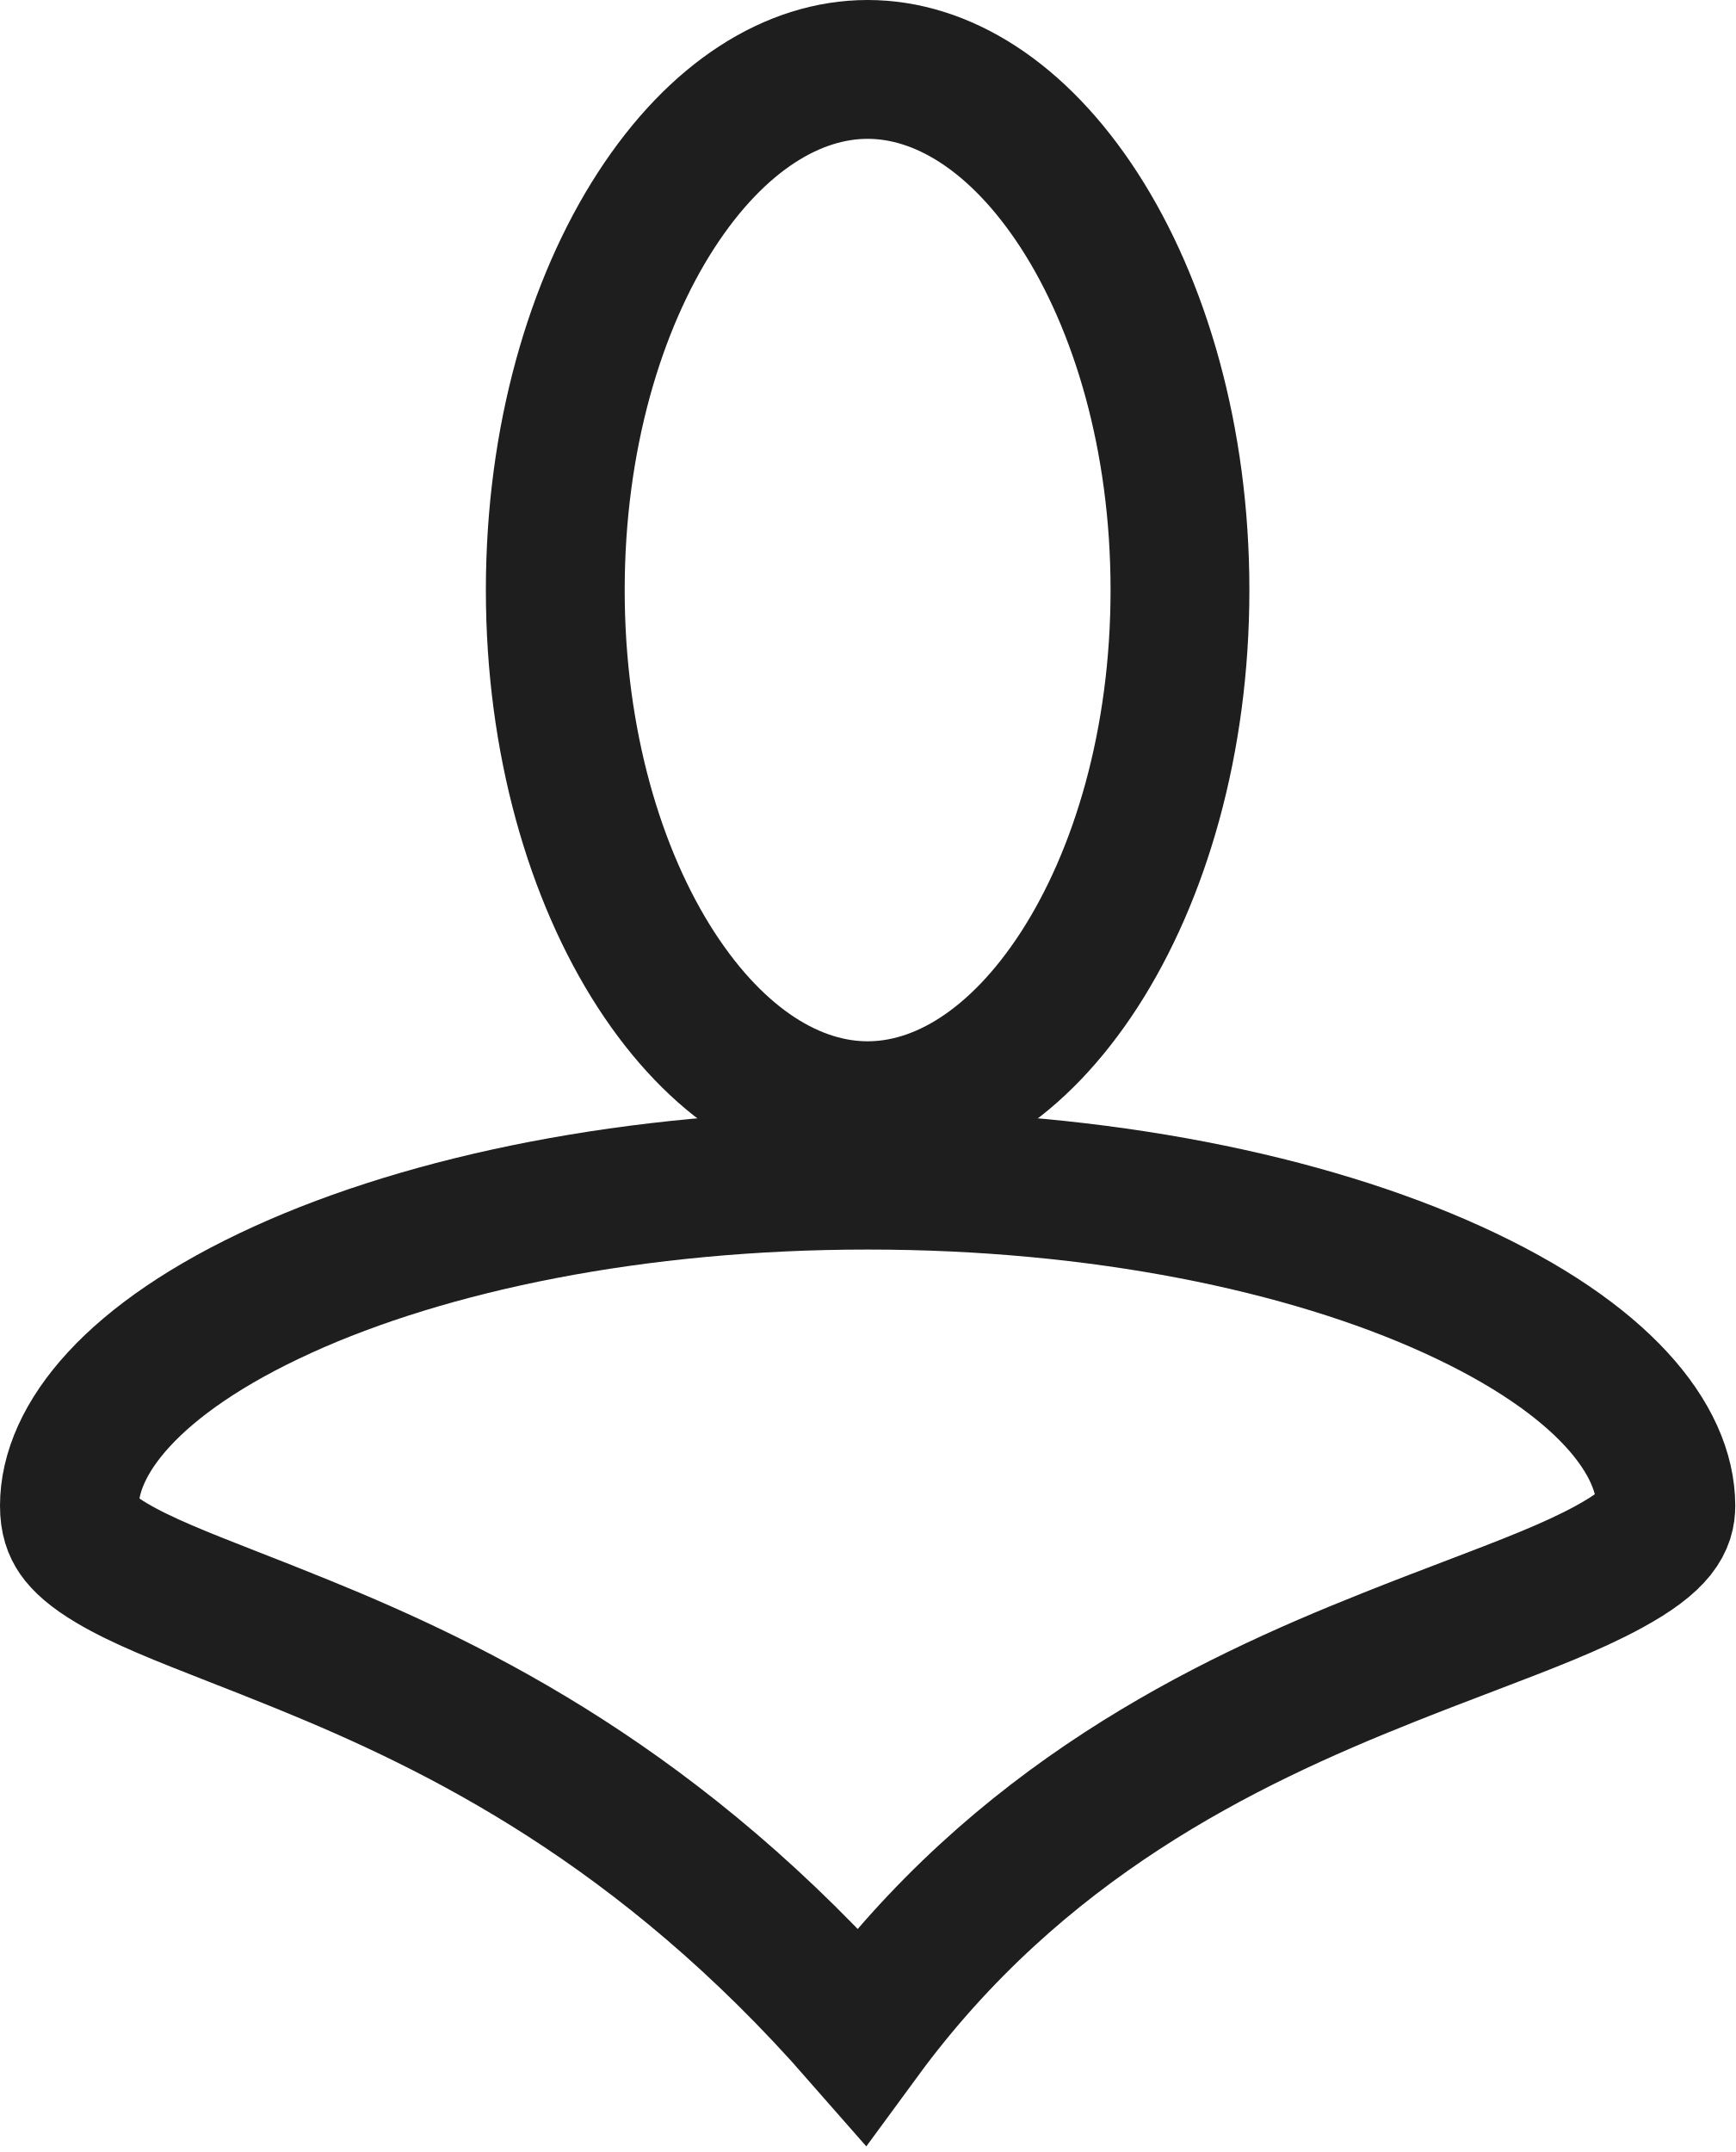
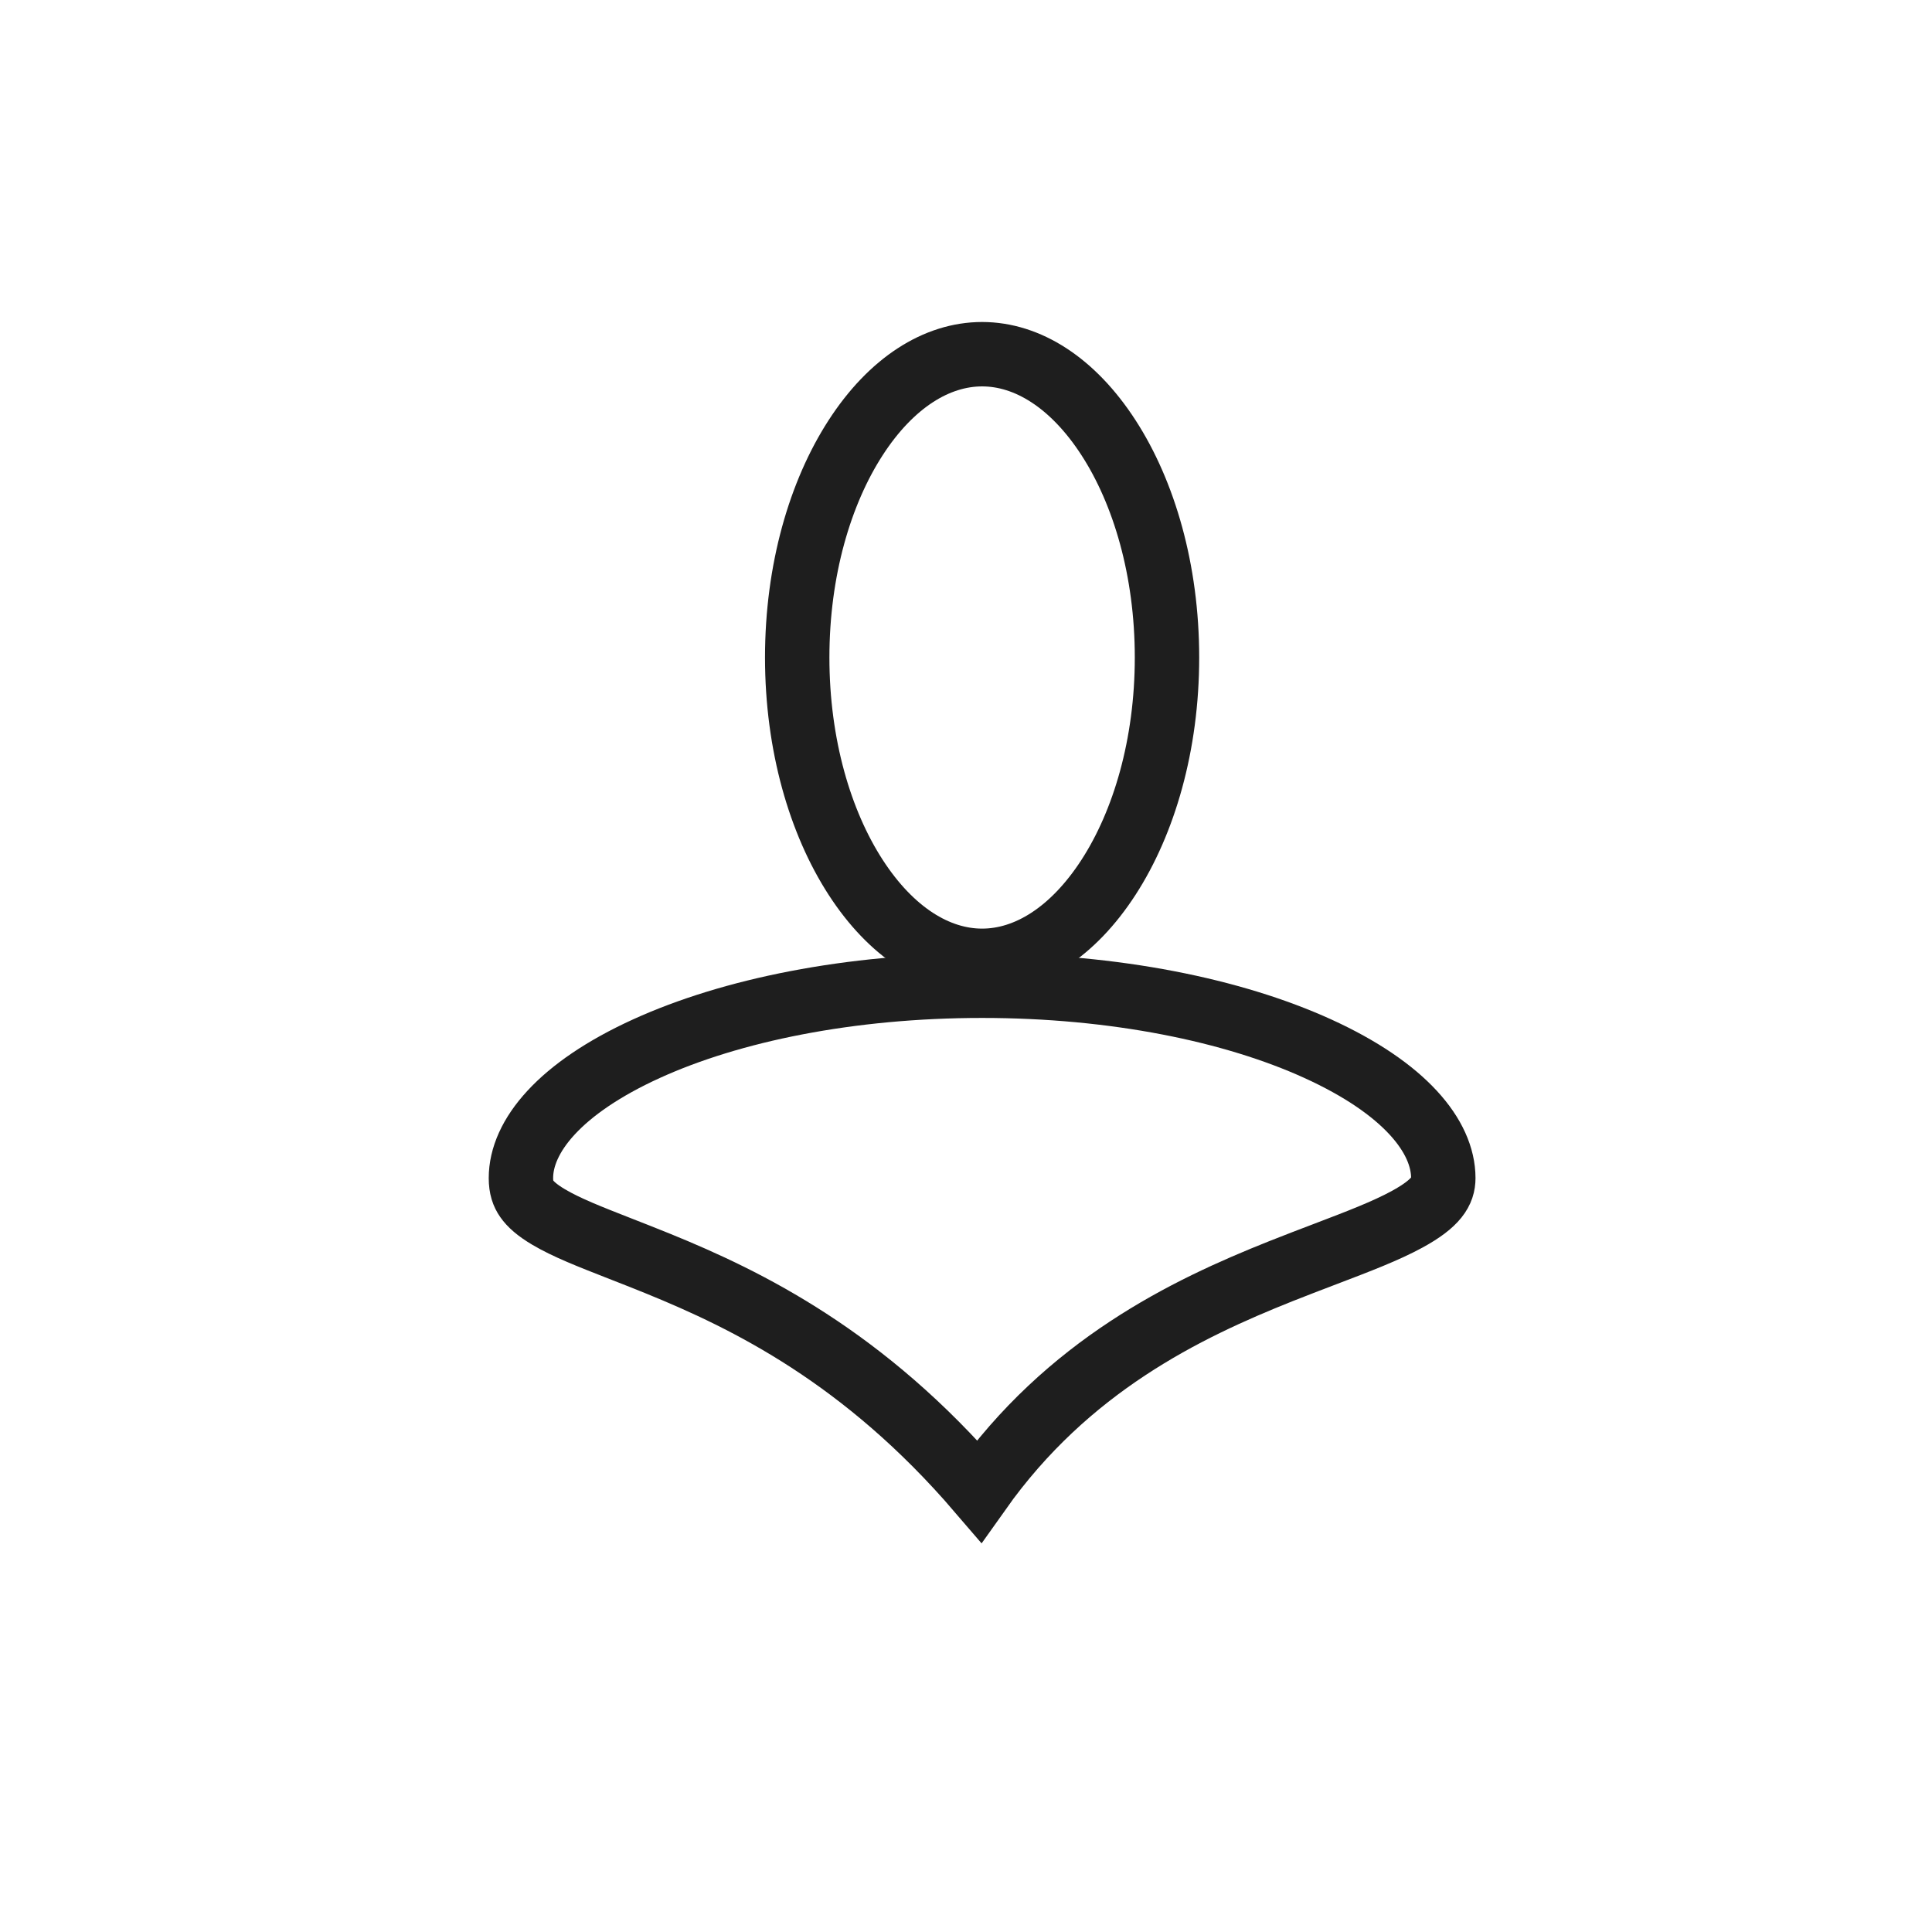
- <svg xmlns="http://www.w3.org/2000/svg" width="25" height="31" viewBox="0 0 25 31" fill="none">
-   <path d="M17 8.5C17 10.683 16.425 12.613 15.55 13.967C14.667 15.331 13.566 16 12.5 16C11.434 16 10.333 15.331 9.45 13.967C8.575 12.613 8 10.683 8 8.5C8 6.317 8.575 4.387 9.45 3.033C10.333 1.669 11.434 1 12.5 1C13.566 1 14.667 1.669 15.55 3.033C16.425 4.387 17 6.317 17 8.5Z" stroke="#1E1E1E" style="stroke:#1E1E1E;stroke:color(display-p3 0.118 0.118 0.118);stroke-opacity:1;" stroke-width="2" />
-   <path d="M24 21.69C24 21.91 23.913 22.172 23.175 22.573C22.642 22.864 21.978 23.116 21.158 23.429C20.801 23.565 20.415 23.712 19.997 23.879C17.625 24.823 14.673 26.239 12.412 29.322C9.525 26.024 6.6 24.598 4.364 23.688C3.994 23.537 3.66 23.406 3.357 23.288C2.61 22.995 2.051 22.777 1.613 22.518C1.332 22.352 1.188 22.215 1.112 22.105C1.048 22.012 1 21.895 1 21.69C1 20.751 1.881 19.575 4.075 18.577C6.18 17.619 9.158 17 12.5 17C15.842 17 18.82 17.619 20.925 18.577C23.119 19.575 24 20.751 24 21.69Z" stroke="#1E1E1E" style="stroke:#1E1E1E;stroke:color(display-p3 0.118 0.118 0.118);stroke-opacity:1;" stroke-width="2" />
+ <svg xmlns="http://www.w3.org/2000/svg" width="60" height="60" viewBox="0 0 60 60" fill="none">
+   <path d="M36.242 20.419C36.242 23.133 35.528 25.543 34.427 27.244C33.32 28.955 31.909 29.839 30.5 29.839C29.09 29.839 27.679 28.955 26.572 27.244C25.471 25.543 24.758 23.133 24.758 20.419C24.758 17.706 25.471 15.296 26.572 13.595C27.679 11.884 29.09 11 30.5 11C31.909 11 33.32 11.884 34.427 13.595C35.528 15.296 36.242 17.706 36.242 20.419Z" stroke="#1E1E1E" style="stroke:#1E1E1E;stroke:color(display-p3 0.118 0.118 0.118);stroke-opacity:1;" stroke-width="2" />
+   <path d="M44.823 36.587C44.823 36.985 44.62 37.365 43.694 37.869C43.026 38.232 42.191 38.55 41.177 38.937C40.742 39.102 40.275 39.281 39.773 39.48C36.821 40.656 33.163 42.419 30.409 46.307C26.841 42.146 23.212 40.373 20.442 39.245C20.001 39.066 19.598 38.908 19.229 38.764C18.304 38.402 17.594 38.124 17.041 37.797C16.68 37.584 16.474 37.396 16.355 37.224C16.248 37.071 16.178 36.882 16.178 36.587C16.178 35.294 17.375 33.797 20.08 32.566C22.695 31.375 26.378 30.613 30.5 30.613C34.622 30.613 38.305 31.375 40.921 32.566C43.626 33.797 44.823 35.294 44.823 36.587Z" stroke="#1E1E1E" style="stroke:#1E1E1E;stroke:color(display-p3 0.118 0.118 0.118);stroke-opacity:1;" stroke-width="2" />
</svg>
